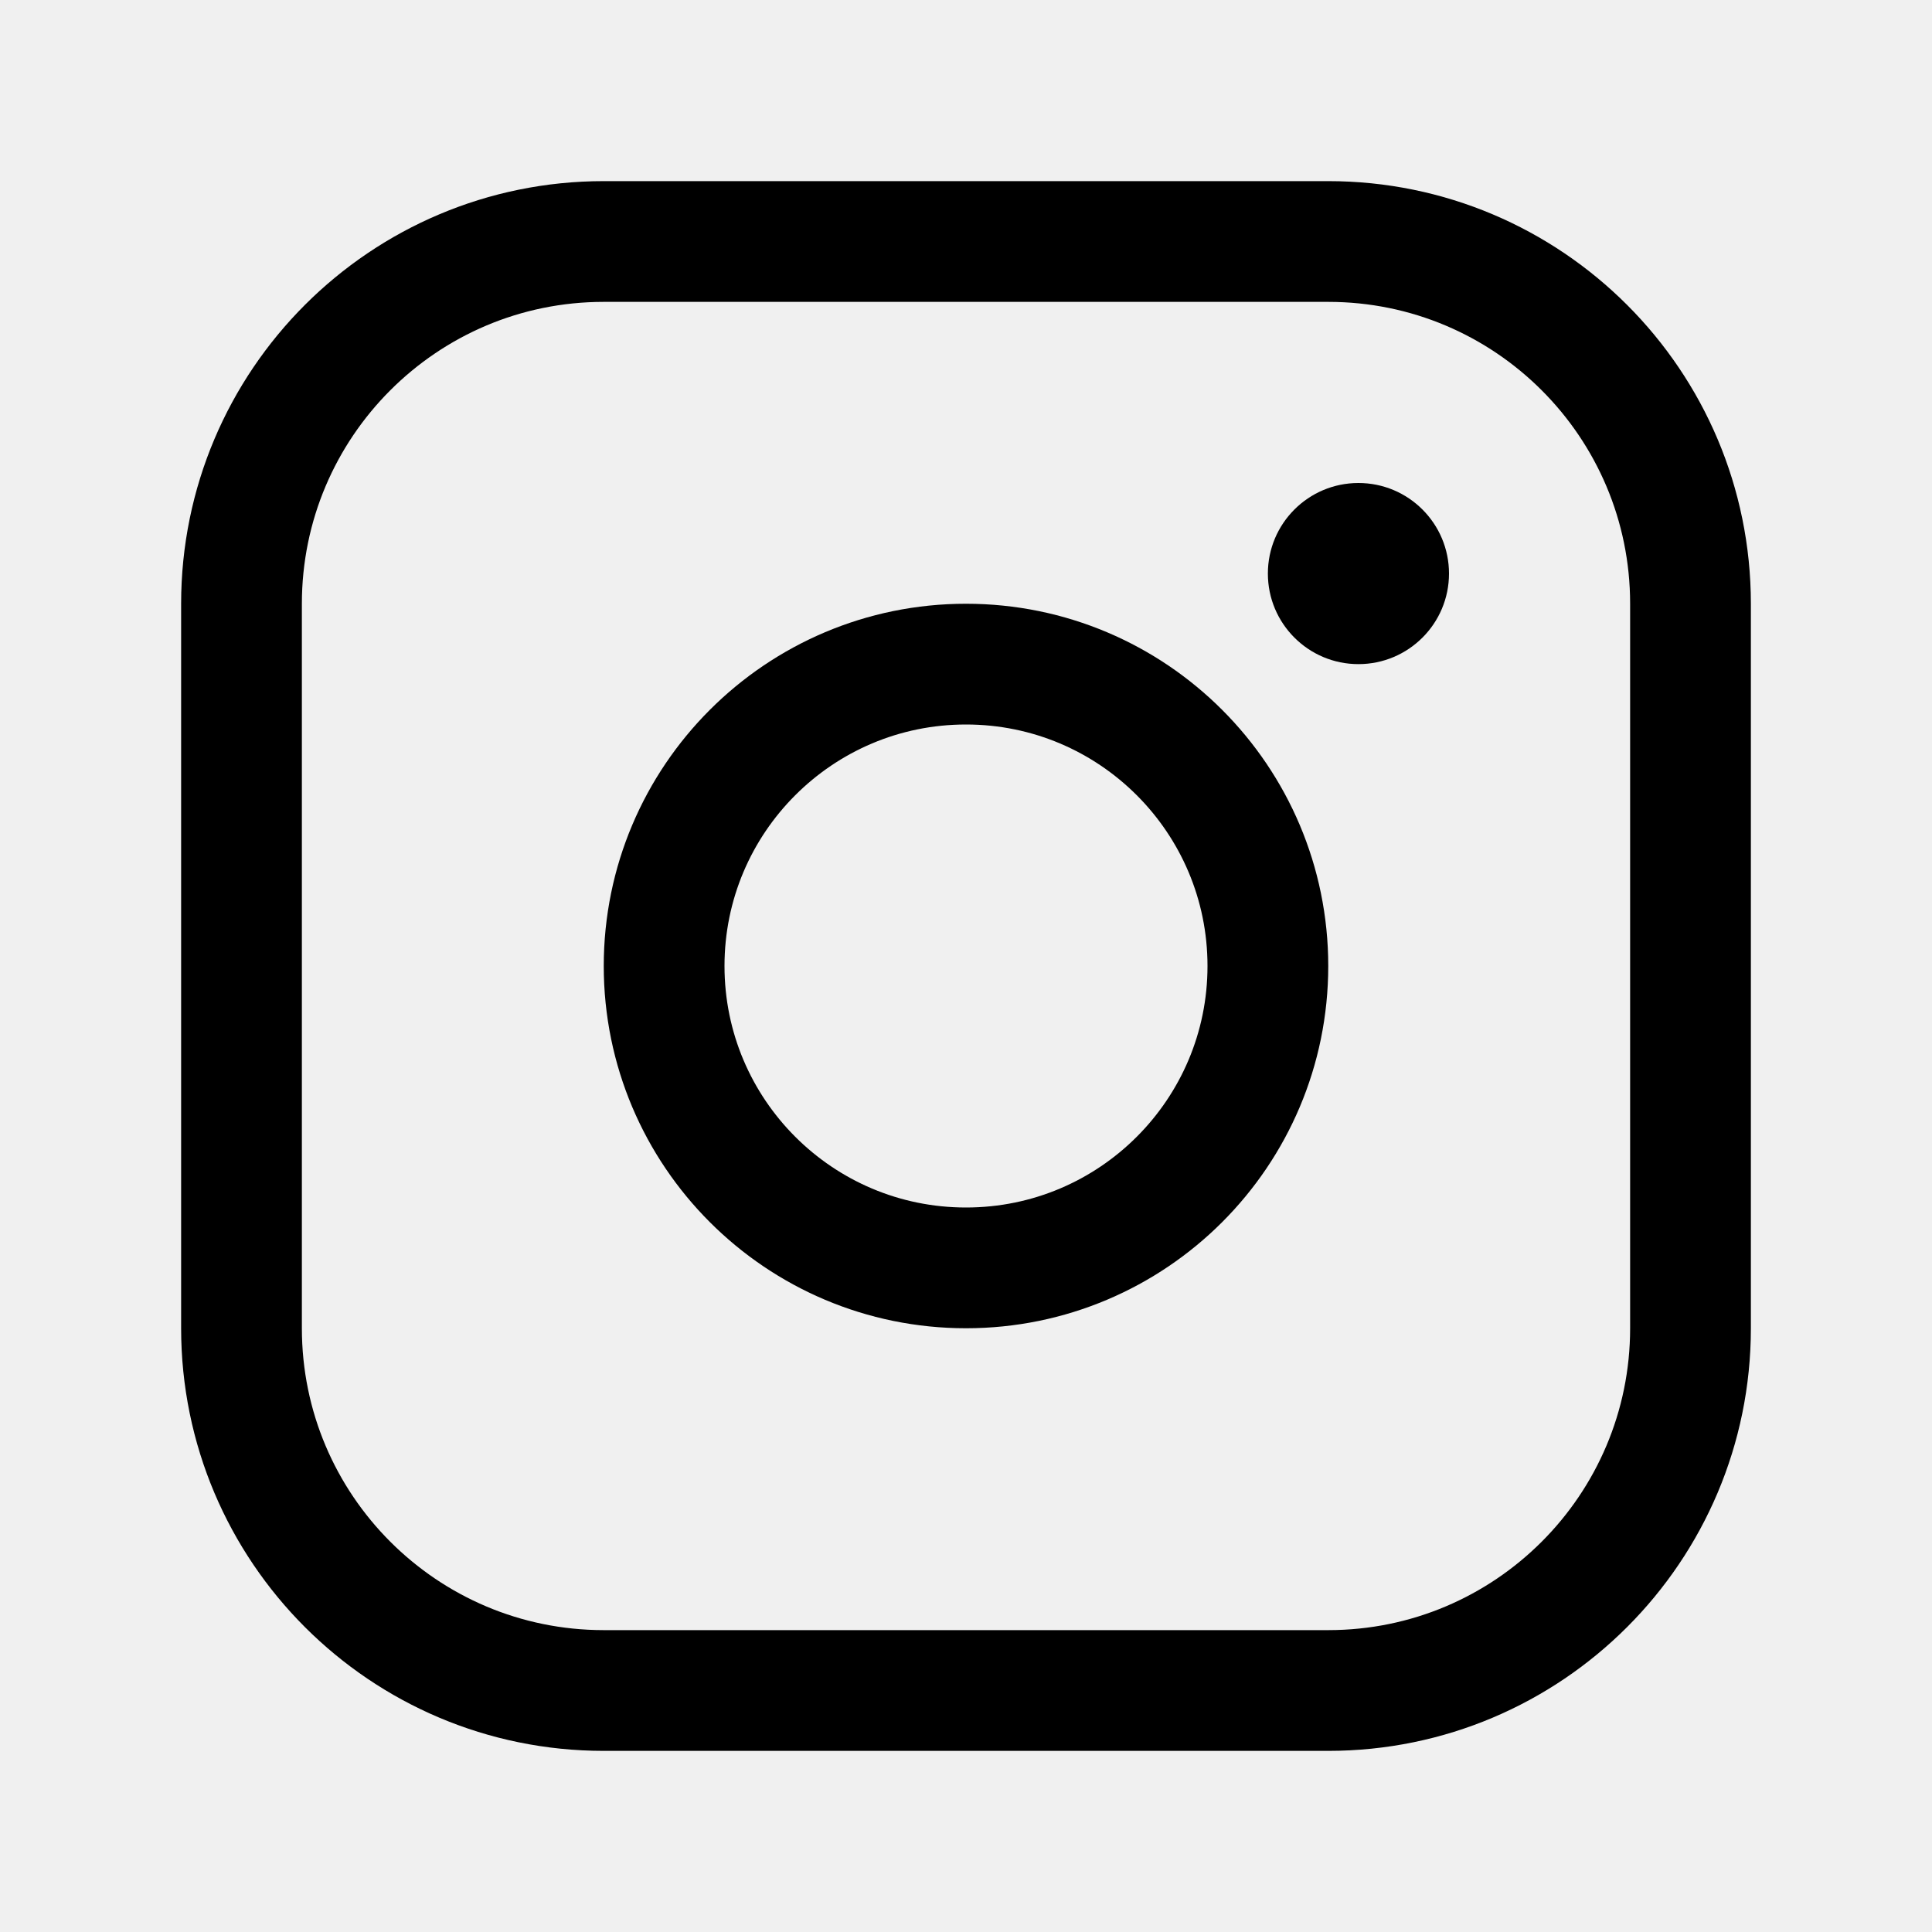
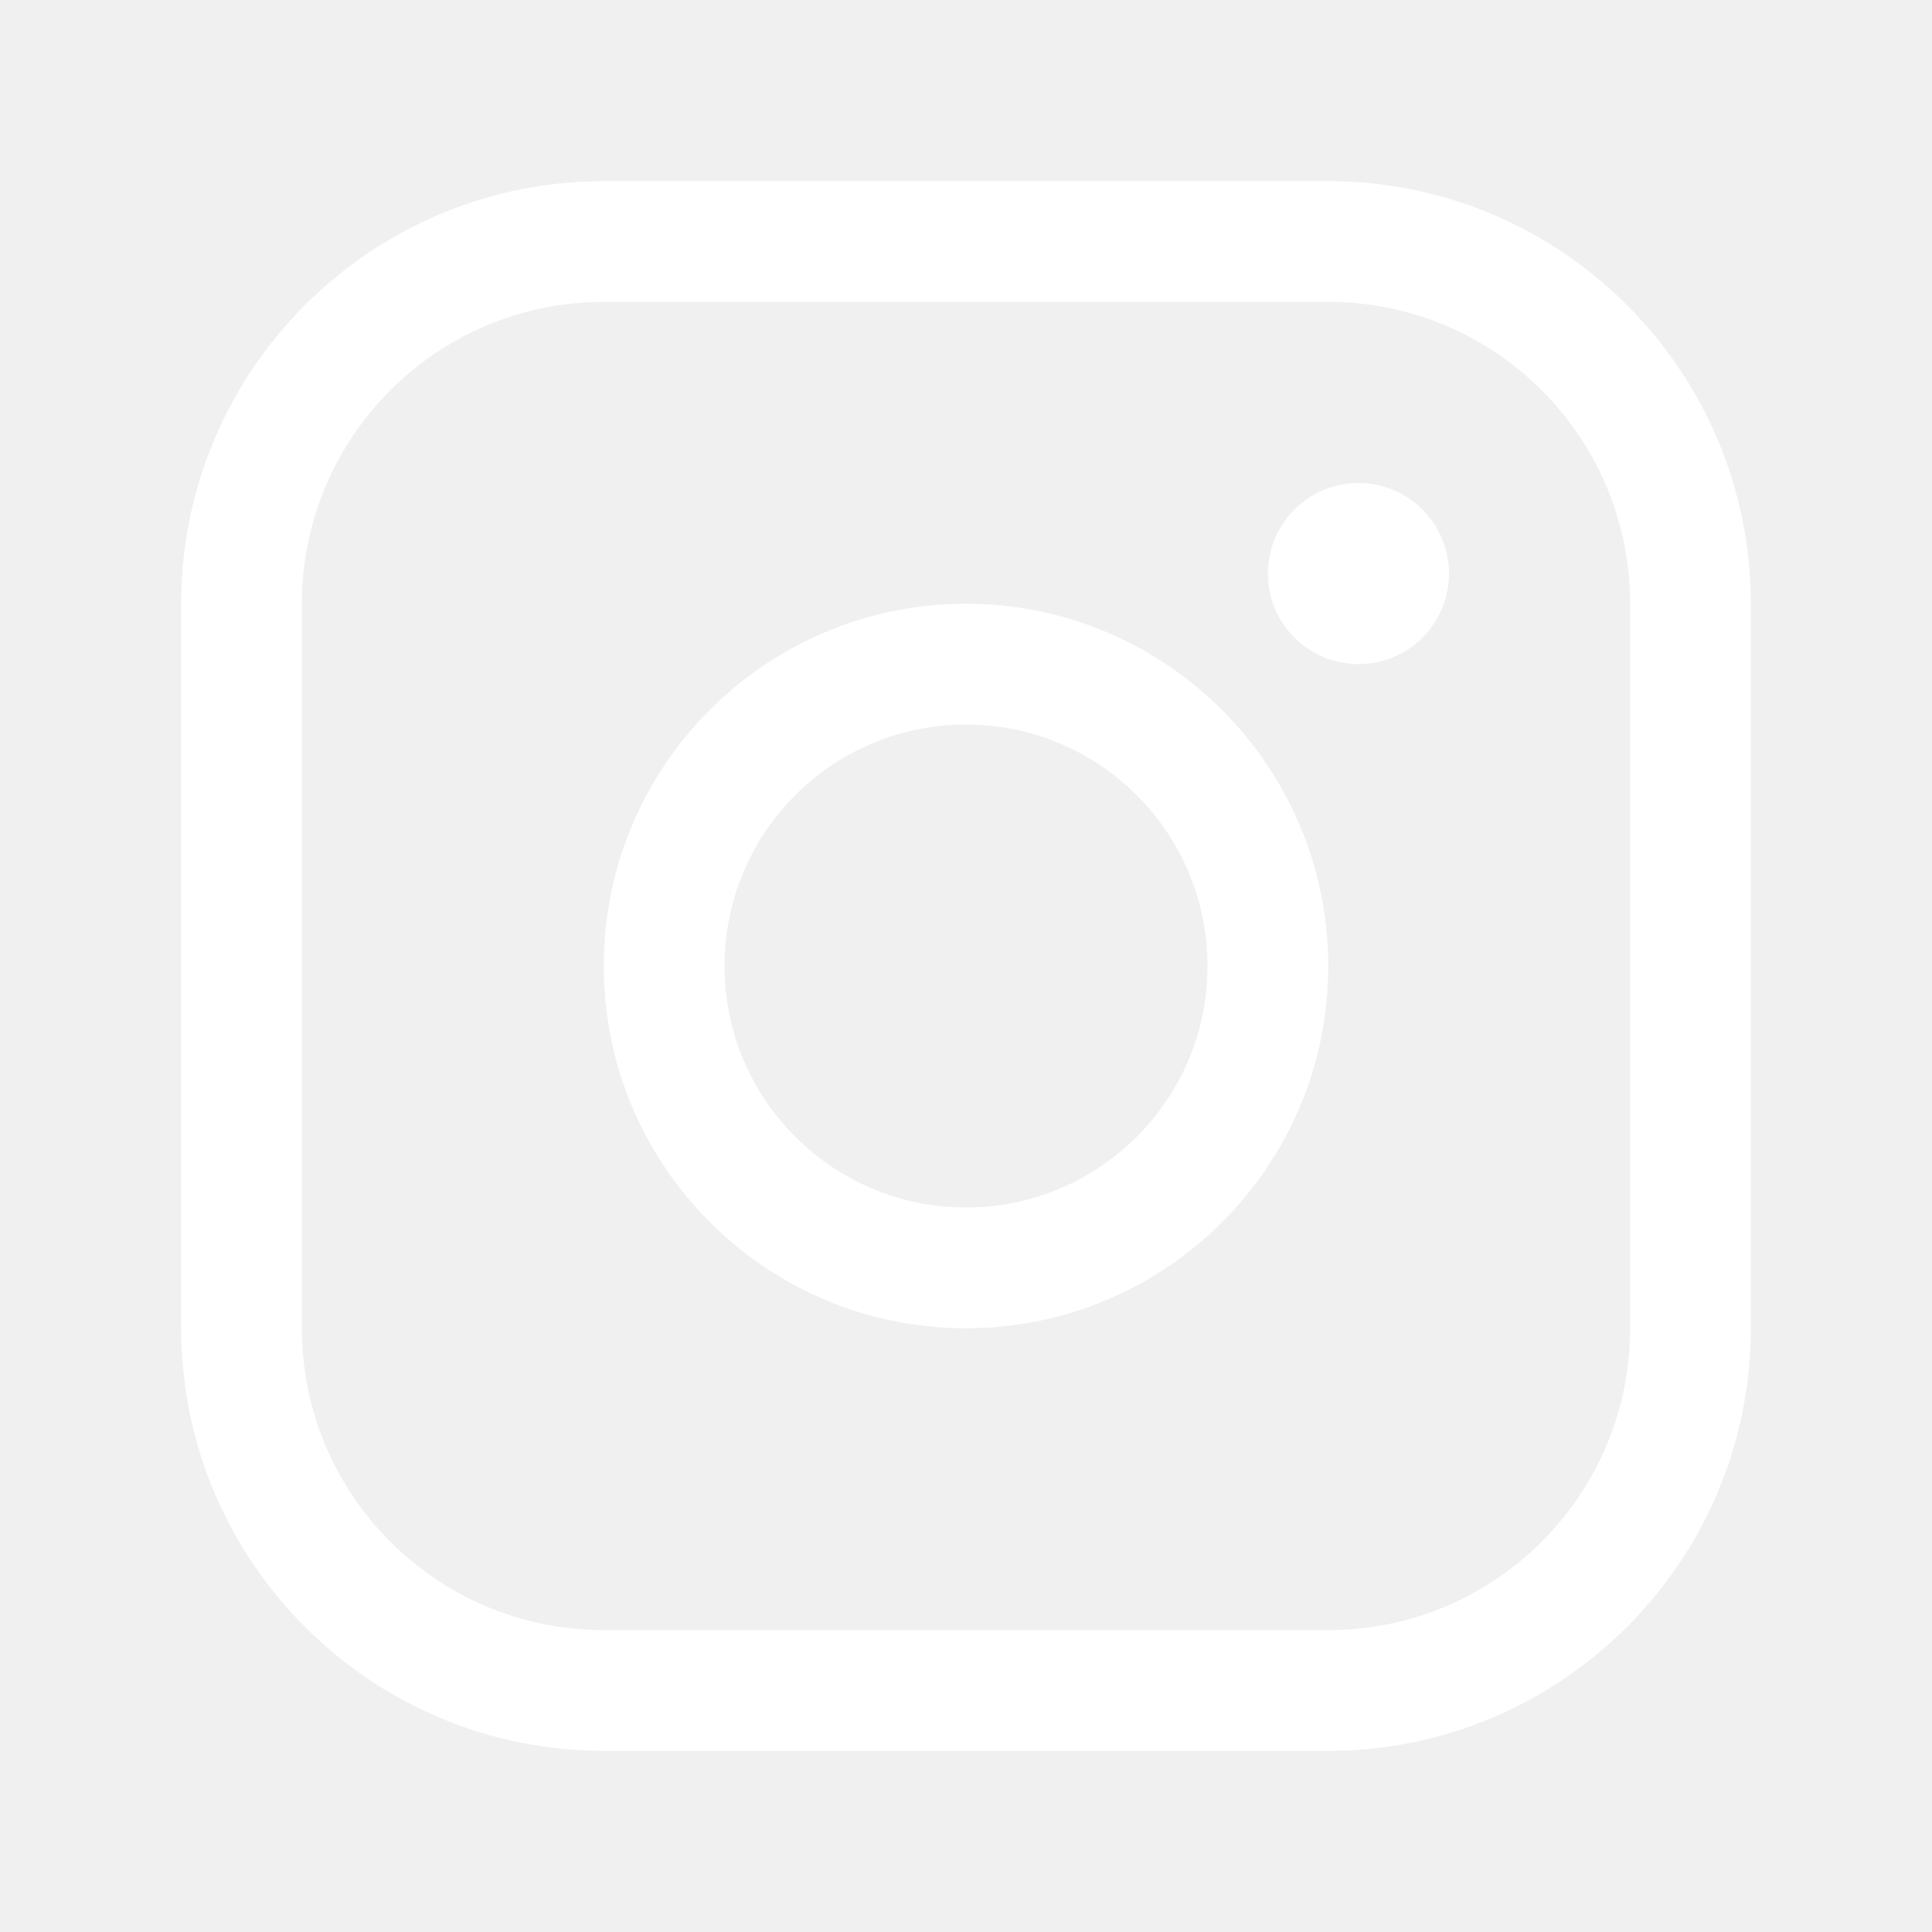
- <svg xmlns="http://www.w3.org/2000/svg" viewBox="0 0 256 256">
-   <rect width="256" height="256" fill="none" />
-   <circle cx="128" cy="128" r="40" fill="none" stroke="currentColor" stroke-miterlimit="10" stroke-width="16" />
-   <rect x="32" y="32" width="192" height="192" rx="48" fill="none" stroke="currentColor" stroke-linecap="round" stroke-linejoin="round" stroke-width="16" />
-   <circle cx="180" cy="76" r="12" />
+ <svg xmlns="http://www.w3.org/2000/svg" width="32" height="32" fill="#ffffff" viewBox="0 0 256 256">
+   <path d="M128,80a48,48,0,1,0,48,48A48.05,48.05,0,0,0,128,80Zm0,80a32,32,0,1,1,32-32A32,32,0,0,1,128,160ZM176,24H80A56.06,56.06,0,0,0,24,80v96a56.06,56.06,0,0,0,56,56h96a56.06,56.06,0,0,0,56-56V80A56.06,56.06,0,0,0,176,24Zm40,152a40,40,0,0,1-40,40H80a40,40,0,0,1-40-40V80A40,40,0,0,1,80,40h96a40,40,0,0,1,40,40ZM192,76a12,12,0,1,1-12-12A12,12,0,0,1,192,76Z" />
</svg>
